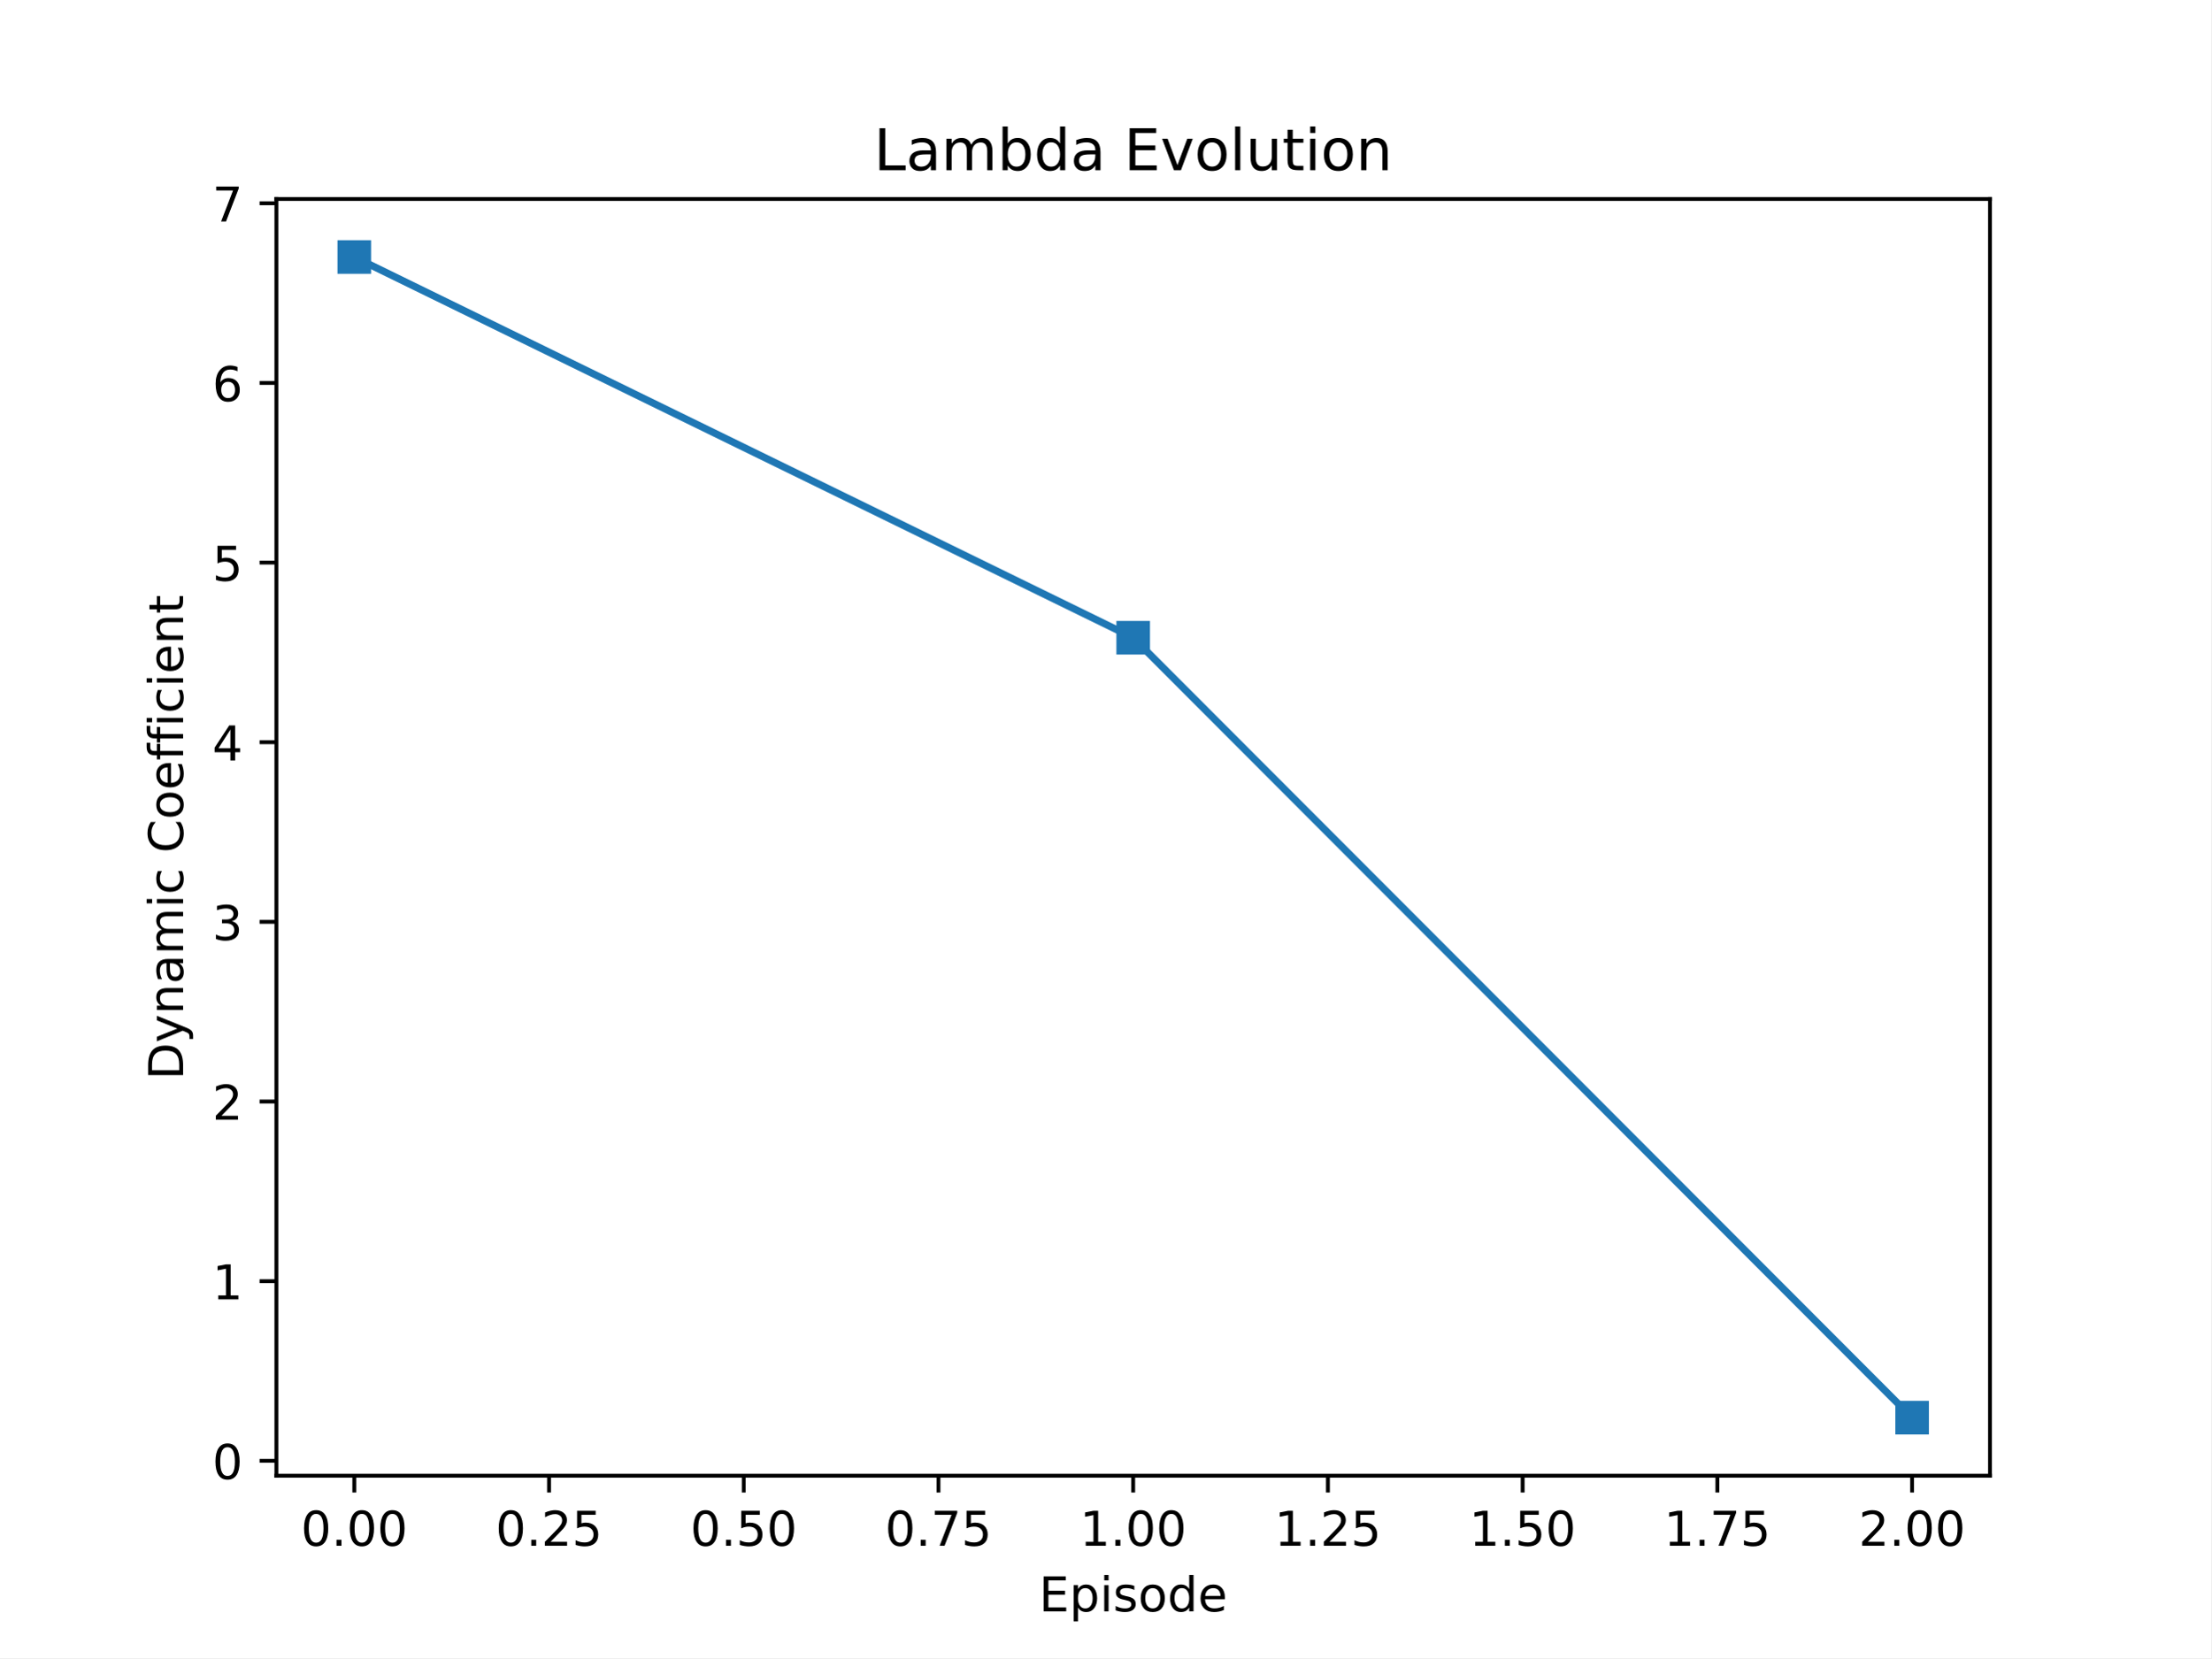
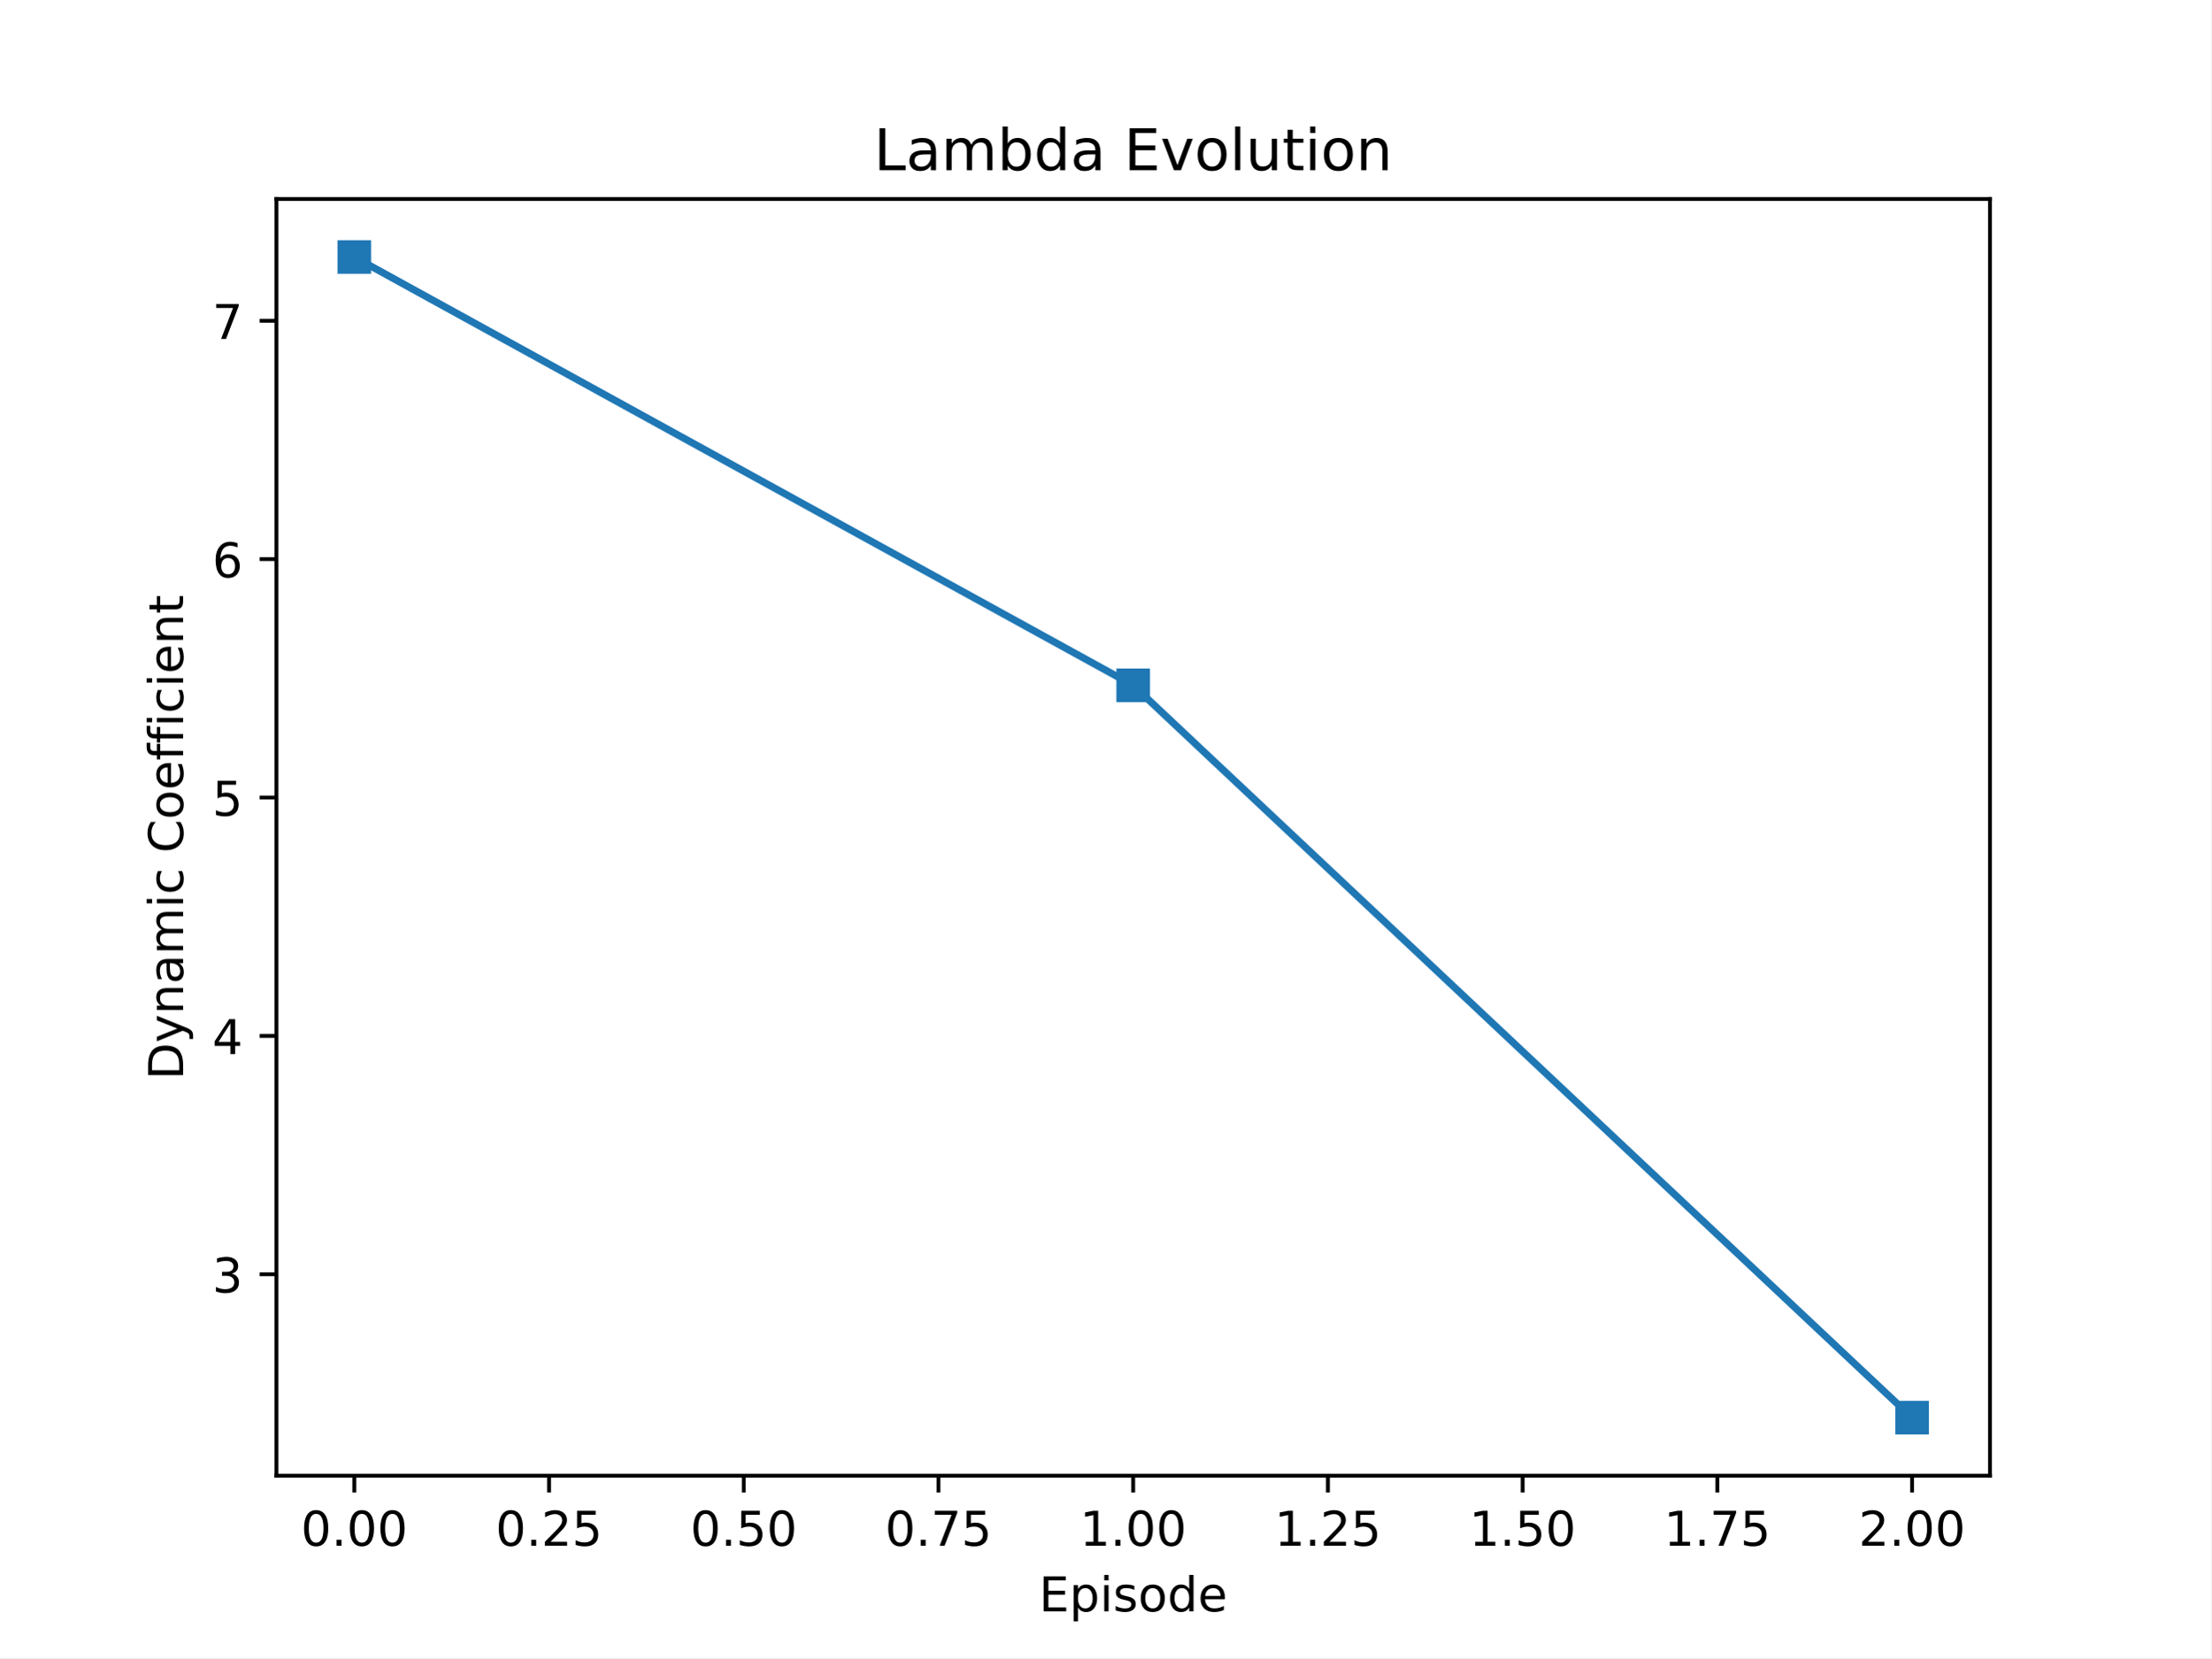
<svg xmlns="http://www.w3.org/2000/svg" xmlns:xlink="http://www.w3.org/1999/xlink" width="460.8pt" height="345.6pt" viewBox="0 0 460.8 345.6" version="1.1">
  <defs>
    <style type="text/css">*{stroke-linejoin: round; stroke-linecap: butt}</style>
  </defs>
  <g id="figure_1">
    <g id="patch_1">
      <path d="M 0 345.6  L 460.8 345.6  L 460.8 0  L 0 0  z " style="fill: #ffffff" />
    </g>
    <g id="axes_1">
      <g id="patch_2">
        <path d="M 57.6 307.584  L 414.72 307.584  L 414.72 41.472  L 57.6 41.472  z " style="fill: #ffffff" />
      </g>
      <g id="matplotlib.axis_1">
        <g id="xtick_1">
          <g id="line2d_1">
            <defs>
-               <path id="m9230073214" d="M 0 0  L 0 3.5  " style="stroke: #000000; stroke-width: 0.8" />
+               <path id="m3fa1d1fc00" d="M 0 0  L 0 3.5  " style="stroke: #000000; stroke-width: 0.8" />
            </defs>
            <g>
-               <use xlink:href="#m9230073214" x="73.833" y="307.584" style="stroke: #000000; stroke-width: 0.8" />
+               <use xlink:href="#m3fa1d1fc00" x="73.833" y="307.584" style="stroke: #000000; stroke-width: 0.8" />
            </g>
          </g>
          <g id="text_1">
            <g transform="translate(62.69991 322.1824) scale(0.1 -0.1)">
              <defs>
                <path id="DejaVuSans-30" d="M 2034 4250  Q 1547 4250 1301 3770  Q 1056 3291 1056 2328  Q 1056 1369 1301 889  Q 1547 409 2034 409  Q 2525 409 2770 889  Q 3016 1369 3016 2328  Q 3016 3291 2770 3770  Q 2525 4250 2034 4250  z M 2034 4750  Q 2819 4750 3233 4129  Q 3647 3509 3647 2328  Q 3647 1150 3233 529  Q 2819 -91 2034 -91  Q 1250 -91 836 529  Q 422 1150 422 2328  Q 422 3509 836 4129  Q 1250 4750 2034 4750  z " transform="scale(0.015625)" />
                <path id="DejaVuSans-2e" d="M 684 794  L 1344 794  L 1344 0  L 684 0  L 684 794  z " transform="scale(0.015625)" />
              </defs>
              <use xlink:href="#DejaVuSans-30" />
              <use xlink:href="#DejaVuSans-2e" x="63.623" />
              <use xlink:href="#DejaVuSans-30" x="95.41" />
              <use xlink:href="#DejaVuSans-30" x="159.033" />
            </g>
          </g>
        </g>
        <g id="xtick_2">
          <g id="line2d_2">
            <g>
-               <use xlink:href="#m9230073214" x="114.415" y="307.584" style="stroke: #000000; stroke-width: 0.8" />
+               <use xlink:href="#m3fa1d1fc00" x="114.415" y="307.584" style="stroke: #000000; stroke-width: 0.8" />
            </g>
          </g>
          <g id="text_2">
            <g transform="translate(103.2817 322.1824) scale(0.1 -0.1)">
              <defs>
                <path id="DejaVuSans-32" d="M 1228 531  L 3431 531  L 3431 0  L 469 0  L 469 531  Q 828 903 1448 1529  Q 2069 2156 2228 2338  Q 2531 2678 2651 2914  Q 2772 3150 2772 3378  Q 2772 3750 2511 3984  Q 2250 4219 1831 4219  Q 1534 4219 1204 4116  Q 875 4013 500 3803  L 500 4441  Q 881 4594 1212 4672  Q 1544 4750 1819 4750  Q 2544 4750 2975 4387  Q 3406 4025 3406 3419  Q 3406 3131 3298 2873  Q 3191 2616 2906 2266  Q 2828 2175 2409 1742  Q 1991 1309 1228 531  z " transform="scale(0.015625)" />
                <path id="DejaVuSans-35" d="M 691 4666  L 3169 4666  L 3169 4134  L 1269 4134  L 1269 2991  Q 1406 3038 1543 3061  Q 1681 3084 1819 3084  Q 2600 3084 3056 2656  Q 3513 2228 3513 1497  Q 3513 744 3044 326  Q 2575 -91 1722 -91  Q 1428 -91 1123 -41  Q 819 9 494 109  L 494 744  Q 775 591 1075 516  Q 1375 441 1709 441  Q 2250 441 2565 725  Q 2881 1009 2881 1497  Q 2881 1984 2565 2268  Q 2250 2553 1709 2553  Q 1456 2553 1204 2497  Q 953 2441 691 2322  L 691 4666  z " transform="scale(0.015625)" />
              </defs>
              <use xlink:href="#DejaVuSans-30" />
              <use xlink:href="#DejaVuSans-2e" x="63.623" />
              <use xlink:href="#DejaVuSans-32" x="95.41" />
              <use xlink:href="#DejaVuSans-35" x="159.033" />
            </g>
          </g>
        </g>
        <g id="xtick_3">
          <g id="line2d_3">
            <g>
-               <use xlink:href="#m9230073214" x="154.996" y="307.584" style="stroke: #000000; stroke-width: 0.8" />
+               <use xlink:href="#m3fa1d1fc00" x="154.996" y="307.584" style="stroke: #000000; stroke-width: 0.8" />
            </g>
          </g>
          <g id="text_3">
            <g transform="translate(143.8636 322.1824) scale(0.1 -0.1)">
              <use xlink:href="#DejaVuSans-30" />
              <use xlink:href="#DejaVuSans-2e" x="63.623" />
              <use xlink:href="#DejaVuSans-35" x="95.41" />
              <use xlink:href="#DejaVuSans-30" x="159.033" />
            </g>
          </g>
        </g>
        <g id="xtick_4">
          <g id="line2d_4">
            <g>
-               <use xlink:href="#m9230073214" x="195.578" y="307.584" style="stroke: #000000; stroke-width: 0.8" />
+               <use xlink:href="#m3fa1d1fc00" x="195.578" y="307.584" style="stroke: #000000; stroke-width: 0.8" />
            </g>
          </g>
          <g id="text_4">
            <g transform="translate(184.4454 322.1824) scale(0.1 -0.1)">
              <defs>
                <path id="DejaVuSans-37" d="M 525 4666  L 3525 4666  L 3525 4397  L 1831 0  L 1172 0  L 2766 4134  L 525 4134  L 525 4666  z " transform="scale(0.015625)" />
              </defs>
              <use xlink:href="#DejaVuSans-30" />
              <use xlink:href="#DejaVuSans-2e" x="63.623" />
              <use xlink:href="#DejaVuSans-37" x="95.41" />
              <use xlink:href="#DejaVuSans-35" x="159.033" />
            </g>
          </g>
        </g>
        <g id="xtick_5">
          <g id="line2d_5">
            <g>
-               <use xlink:href="#m9230073214" x="236.16" y="307.584" style="stroke: #000000; stroke-width: 0.8" />
+               <use xlink:href="#m3fa1d1fc00" x="236.16" y="307.584" style="stroke: #000000; stroke-width: 0.8" />
            </g>
          </g>
          <g id="text_5">
            <g transform="translate(225.0272 322.1824) scale(0.1 -0.1)">
              <defs>
                <path id="DejaVuSans-31" d="M 794 531  L 1825 531  L 1825 4091  L 703 3866  L 703 4441  L 1819 4666  L 2450 4666  L 2450 531  L 3481 531  L 3481 0  L 794 0  L 794 531  z " transform="scale(0.015625)" />
              </defs>
              <use xlink:href="#DejaVuSans-31" />
              <use xlink:href="#DejaVuSans-2e" x="63.623" />
              <use xlink:href="#DejaVuSans-30" x="95.41" />
              <use xlink:href="#DejaVuSans-30" x="159.033" />
            </g>
          </g>
        </g>
        <g id="xtick_6">
          <g id="line2d_6">
            <g>
-               <use xlink:href="#m9230073214" x="276.742" y="307.584" style="stroke: #000000; stroke-width: 0.8" />
+               <use xlink:href="#m3fa1d1fc00" x="276.742" y="307.584" style="stroke: #000000; stroke-width: 0.8" />
            </g>
          </g>
          <g id="text_6">
            <g transform="translate(265.609 322.1824) scale(0.1 -0.1)">
              <use xlink:href="#DejaVuSans-31" />
              <use xlink:href="#DejaVuSans-2e" x="63.623" />
              <use xlink:href="#DejaVuSans-32" x="95.41" />
              <use xlink:href="#DejaVuSans-35" x="159.033" />
            </g>
          </g>
        </g>
        <g id="xtick_7">
          <g id="line2d_7">
            <g>
-               <use xlink:href="#m9230073214" x="317.324" y="307.584" style="stroke: #000000; stroke-width: 0.8" />
+               <use xlink:href="#m3fa1d1fc00" x="317.324" y="307.584" style="stroke: #000000; stroke-width: 0.8" />
            </g>
          </g>
          <g id="text_7">
            <g transform="translate(306.1908 322.1824) scale(0.1 -0.1)">
              <use xlink:href="#DejaVuSans-31" />
              <use xlink:href="#DejaVuSans-2e" x="63.623" />
              <use xlink:href="#DejaVuSans-35" x="95.41" />
              <use xlink:href="#DejaVuSans-30" x="159.033" />
            </g>
          </g>
        </g>
        <g id="xtick_8">
          <g id="line2d_8">
            <g>
-               <use xlink:href="#m9230073214" x="357.905" y="307.584" style="stroke: #000000; stroke-width: 0.8" />
+               <use xlink:href="#m3fa1d1fc00" x="357.905" y="307.584" style="stroke: #000000; stroke-width: 0.8" />
            </g>
          </g>
          <g id="text_8">
            <g transform="translate(346.7726 322.1824) scale(0.1 -0.1)">
              <use xlink:href="#DejaVuSans-31" />
              <use xlink:href="#DejaVuSans-2e" x="63.623" />
              <use xlink:href="#DejaVuSans-37" x="95.41" />
              <use xlink:href="#DejaVuSans-35" x="159.033" />
            </g>
          </g>
        </g>
        <g id="xtick_9">
          <g id="line2d_9">
            <g>
-               <use xlink:href="#m9230073214" x="398.487" y="307.584" style="stroke: #000000; stroke-width: 0.8" />
+               <use xlink:href="#m3fa1d1fc00" x="398.487" y="307.584" style="stroke: #000000; stroke-width: 0.8" />
            </g>
          </g>
          <g id="text_9">
            <g transform="translate(387.3545 322.1824) scale(0.1 -0.1)">
              <use xlink:href="#DejaVuSans-32" />
              <use xlink:href="#DejaVuSans-2e" x="63.623" />
              <use xlink:href="#DejaVuSans-30" x="95.41" />
              <use xlink:href="#DejaVuSans-30" x="159.033" />
            </g>
          </g>
        </g>
        <g id="text_10">
          <g transform="translate(216.5225 335.8606) scale(0.1 -0.1)">
            <defs>
              <path id="DejaVuSans-45" d="M 628 4666  L 3578 4666  L 3578 4134  L 1259 4134  L 1259 2753  L 3481 2753  L 3481 2222  L 1259 2222  L 1259 531  L 3634 531  L 3634 0  L 628 0  L 628 4666  z " transform="scale(0.015625)" />
              <path id="DejaVuSans-70" d="M 1159 525  L 1159 -1331  L 581 -1331  L 581 3500  L 1159 3500  L 1159 2969  Q 1341 3281 1617 3432  Q 1894 3584 2278 3584  Q 2916 3584 3314 3078  Q 3713 2572 3713 1747  Q 3713 922 3314 415  Q 2916 -91 2278 -91  Q 1894 -91 1617 61  Q 1341 213 1159 525  z M 3116 1747  Q 3116 2381 2855 2742  Q 2594 3103 2138 3103  Q 1681 3103 1420 2742  Q 1159 2381 1159 1747  Q 1159 1113 1420 752  Q 1681 391 2138 391  Q 2594 391 2855 752  Q 3116 1113 3116 1747  z " transform="scale(0.015625)" />
              <path id="DejaVuSans-69" d="M 603 3500  L 1178 3500  L 1178 0  L 603 0  L 603 3500  z M 603 4863  L 1178 4863  L 1178 4134  L 603 4134  L 603 4863  z " transform="scale(0.015625)" />
              <path id="DejaVuSans-73" d="M 2834 3397  L 2834 2853  Q 2591 2978 2328 3040  Q 2066 3103 1784 3103  Q 1356 3103 1142 2972  Q 928 2841 928 2578  Q 928 2378 1081 2264  Q 1234 2150 1697 2047  L 1894 2003  Q 2506 1872 2764 1633  Q 3022 1394 3022 966  Q 3022 478 2636 193  Q 2250 -91 1575 -91  Q 1294 -91 989 -36  Q 684 19 347 128  L 347 722  Q 666 556 975 473  Q 1284 391 1588 391  Q 1994 391 2212 530  Q 2431 669 2431 922  Q 2431 1156 2273 1281  Q 2116 1406 1581 1522  L 1381 1569  Q 847 1681 609 1914  Q 372 2147 372 2553  Q 372 3047 722 3315  Q 1072 3584 1716 3584  Q 2034 3584 2315 3537  Q 2597 3491 2834 3397  z " transform="scale(0.015625)" />
              <path id="DejaVuSans-6f" d="M 1959 3097  Q 1497 3097 1228 2736  Q 959 2375 959 1747  Q 959 1119 1226 758  Q 1494 397 1959 397  Q 2419 397 2687 759  Q 2956 1122 2956 1747  Q 2956 2369 2687 2733  Q 2419 3097 1959 3097  z M 1959 3584  Q 2709 3584 3137 3096  Q 3566 2609 3566 1747  Q 3566 888 3137 398  Q 2709 -91 1959 -91  Q 1206 -91 779 398  Q 353 888 353 1747  Q 353 2609 779 3096  Q 1206 3584 1959 3584  z " transform="scale(0.015625)" />
              <path id="DejaVuSans-64" d="M 2906 2969  L 2906 4863  L 3481 4863  L 3481 0  L 2906 0  L 2906 525  Q 2725 213 2448 61  Q 2172 -91 1784 -91  Q 1150 -91 751 415  Q 353 922 353 1747  Q 353 2572 751 3078  Q 1150 3584 1784 3584  Q 2172 3584 2448 3432  Q 2725 3281 2906 2969  z M 947 1747  Q 947 1113 1208 752  Q 1469 391 1925 391  Q 2381 391 2643 752  Q 2906 1113 2906 1747  Q 2906 2381 2643 2742  Q 2381 3103 1925 3103  Q 1469 3103 1208 2742  Q 947 2381 947 1747  z " transform="scale(0.015625)" />
              <path id="DejaVuSans-65" d="M 3597 1894  L 3597 1613  L 953 1613  Q 991 1019 1311 708  Q 1631 397 2203 397  Q 2534 397 2845 478  Q 3156 559 3463 722  L 3463 178  Q 3153 47 2828 -22  Q 2503 -91 2169 -91  Q 1331 -91 842 396  Q 353 884 353 1716  Q 353 2575 817 3079  Q 1281 3584 2069 3584  Q 2775 3584 3186 3129  Q 3597 2675 3597 1894  z M 3022 2063  Q 3016 2534 2758 2815  Q 2500 3097 2075 3097  Q 1594 3097 1305 2825  Q 1016 2553 972 2059  L 3022 2063  z " transform="scale(0.015625)" />
            </defs>
            <use xlink:href="#DejaVuSans-45" />
            <use xlink:href="#DejaVuSans-70" x="63.184" />
            <use xlink:href="#DejaVuSans-69" x="126.66" />
            <use xlink:href="#DejaVuSans-73" x="154.443" />
            <use xlink:href="#DejaVuSans-6f" x="206.543" />
            <use xlink:href="#DejaVuSans-64" x="267.725" />
            <use xlink:href="#DejaVuSans-65" x="331.201" />
          </g>
        </g>
      </g>
      <g id="matplotlib.axis_2">
        <g id="ytick_1">
          <g id="line2d_10">
            <defs>
-               <path id="m0fe2b611da" d="M 0 0  L -3.5 0  " style="stroke: #000000; stroke-width: 0.8" />
+               <path id="me19ce53797" d="M 0 0  L -3.5 0  " style="stroke: #000000; stroke-width: 0.8" />
            </defs>
            <g>
-               <use xlink:href="#m0fe2b611da" x="57.6" y="304.479" style="stroke: #000000; stroke-width: 0.8" />
+               <use xlink:href="#me19ce53797" x="57.6" y="265.603" style="stroke: #000000; stroke-width: 0.8" />
            </g>
          </g>
          <g id="text_11">
-             <g transform="translate(44.2375 308.2781) scale(0.1 -0.1)">
-               <use xlink:href="#DejaVuSans-30" />
+             <g transform="translate(44.2375 269.4017) scale(0.1 -0.1)">
+               <defs>
+                 <path id="DejaVuSans-33" d="M 2597 2516  Q 3050 2419 3304 2112  Q 3559 1806 3559 1356  Q 3559 666 3084 287  Q 2609 -91 1734 -91  Q 1441 -91 1130 -33  Q 819 25 488 141  L 488 750  Q 750 597 1062 519  Q 1375 441 1716 441  Q 2309 441 2620 675  Q 2931 909 2931 1356  Q 2931 1769 2642 2001  Q 2353 2234 1838 2234  L 1294 2234  L 1294 2753  L 1863 2753  Q 2328 2753 2575 2939  Q 2822 3125 2822 3475  Q 2822 3834 2567 4026  Q 2313 4219 1838 4219  Q 1578 4219 1281 4162  Q 984 4106 628 3988  L 628 4550  Q 988 4650 1302 4700  Q 1616 4750 1894 4750  Q 2613 4750 3031 4423  Q 3450 4097 3450 3541  Q 3450 3153 3228 2886  Q 3006 2619 2597 2516  z " transform="scale(0.015625)" />
+               </defs>
+               <use xlink:href="#DejaVuSans-33" />
            </g>
          </g>
        </g>
        <g id="ytick_2">
          <g id="line2d_11">
            <g>
-               <use xlink:href="#m0fe2b611da" x="57.6" y="267.034" style="stroke: #000000; stroke-width: 0.8" />
+               <use xlink:href="#me19ce53797" x="57.6" y="215.914" style="stroke: #000000; stroke-width: 0.8" />
            </g>
          </g>
          <g id="text_12">
-             <g transform="translate(44.2375 270.8332) scale(0.1 -0.1)">
-               <use xlink:href="#DejaVuSans-31" />
+             <g transform="translate(44.2375 219.7134) scale(0.1 -0.1)">
+               <defs>
+                 <path id="DejaVuSans-34" d="M 2419 4116  L 825 1625  L 2419 1625  L 2419 4116  z M 2253 4666  L 3047 4666  L 3047 1625  L 3713 1625  L 3713 1100  L 3047 1100  L 3047 0  L 2419 0  L 2419 1100  L 313 1100  L 313 1709  L 2253 4666  z " transform="scale(0.015625)" />
+               </defs>
+               <use xlink:href="#DejaVuSans-34" />
            </g>
          </g>
        </g>
        <g id="ytick_3">
          <g id="line2d_12">
            <g>
-               <use xlink:href="#m0fe2b611da" x="57.6" y="229.589" style="stroke: #000000; stroke-width: 0.8" />
+               <use xlink:href="#me19ce53797" x="57.6" y="166.226" style="stroke: #000000; stroke-width: 0.8" />
            </g>
          </g>
          <g id="text_13">
-             <g transform="translate(44.2375 233.3883) scale(0.1 -0.1)">
-               <use xlink:href="#DejaVuSans-32" />
+             <g transform="translate(44.2375 170.0251) scale(0.1 -0.1)">
+               <use xlink:href="#DejaVuSans-35" />
            </g>
          </g>
        </g>
        <g id="ytick_4">
          <g id="line2d_13">
            <g>
-               <use xlink:href="#m0fe2b611da" x="57.6" y="192.144" style="stroke: #000000; stroke-width: 0.8" />
+               <use xlink:href="#me19ce53797" x="57.6" y="116.538" style="stroke: #000000; stroke-width: 0.8" />
            </g>
          </g>
          <g id="text_14">
-             <g transform="translate(44.2375 195.9435) scale(0.1 -0.1)">
-               <defs>
-                 <path id="DejaVuSans-33" d="M 2597 2516  Q 3050 2419 3304 2112  Q 3559 1806 3559 1356  Q 3559 666 3084 287  Q 2609 -91 1734 -91  Q 1441 -91 1130 -33  Q 819 25 488 141  L 488 750  Q 750 597 1062 519  Q 1375 441 1716 441  Q 2309 441 2620 675  Q 2931 909 2931 1356  Q 2931 1769 2642 2001  Q 2353 2234 1838 2234  L 1294 2234  L 1294 2753  L 1863 2753  Q 2328 2753 2575 2939  Q 2822 3125 2822 3475  Q 2822 3834 2567 4026  Q 2313 4219 1838 4219  Q 1578 4219 1281 4162  Q 984 4106 628 3988  L 628 4550  Q 988 4650 1302 4700  Q 1616 4750 1894 4750  Q 2613 4750 3031 4423  Q 3450 4097 3450 3541  Q 3450 3153 3228 2886  Q 3006 2619 2597 2516  z " transform="scale(0.015625)" />
-               </defs>
-               <use xlink:href="#DejaVuSans-33" />
+             <g transform="translate(44.2375 120.3368) scale(0.1 -0.1)">
+               <defs>
+                 <path id="DejaVuSans-36" d="M 2113 2584  Q 1688 2584 1439 2293  Q 1191 2003 1191 1497  Q 1191 994 1439 701  Q 1688 409 2113 409  Q 2538 409 2786 701  Q 3034 994 3034 1497  Q 3034 2003 2786 2293  Q 2538 2584 2113 2584  z M 3366 4563  L 3366 3988  Q 3128 4100 2886 4159  Q 2644 4219 2406 4219  Q 1781 4219 1451 3797  Q 1122 3375 1075 2522  Q 1259 2794 1537 2939  Q 1816 3084 2150 3084  Q 2853 3084 3261 2657  Q 3669 2231 3669 1497  Q 3669 778 3244 343  Q 2819 -91 2113 -91  Q 1303 -91 875 529  Q 447 1150 447 2328  Q 447 3434 972 4092  Q 1497 4750 2381 4750  Q 2619 4750 2861 4703  Q 3103 4656 3366 4563  z " transform="scale(0.015625)" />
+               </defs>
+               <use xlink:href="#DejaVuSans-36" />
            </g>
          </g>
        </g>
        <g id="ytick_5">
          <g id="line2d_14">
            <g>
-               <use xlink:href="#m0fe2b611da" x="57.6" y="154.699" style="stroke: #000000; stroke-width: 0.8" />
+               <use xlink:href="#me19ce53797" x="57.6" y="66.849" style="stroke: #000000; stroke-width: 0.8" />
            </g>
          </g>
          <g id="text_15">
-             <g transform="translate(44.2375 158.4986) scale(0.1 -0.1)">
-               <defs>
-                 <path id="DejaVuSans-34" d="M 2419 4116  L 825 1625  L 2419 1625  L 2419 4116  z M 2253 4666  L 3047 4666  L 3047 1625  L 3713 1625  L 3713 1100  L 3047 1100  L 3047 0  L 2419 0  L 2419 1100  L 313 1100  L 313 1709  L 2253 4666  z " transform="scale(0.015625)" />
-               </defs>
-               <use xlink:href="#DejaVuSans-34" />
-             </g>
-           </g>
-         </g>
-         <g id="ytick_6">
-           <g id="line2d_15">
-             <g>
-               <use xlink:href="#m0fe2b611da" x="57.6" y="117.255" style="stroke: #000000; stroke-width: 0.8" />
-             </g>
-           </g>
-           <g id="text_16">
-             <g transform="translate(44.2375 121.0537) scale(0.1 -0.1)">
-               <use xlink:href="#DejaVuSans-35" />
-             </g>
-           </g>
-         </g>
-         <g id="ytick_7">
-           <g id="line2d_16">
-             <g>
-               <use xlink:href="#m0fe2b611da" x="57.6" y="79.81" style="stroke: #000000; stroke-width: 0.8" />
-             </g>
-           </g>
-           <g id="text_17">
-             <g transform="translate(44.2375 83.60888) scale(0.1 -0.1)">
-               <defs>
-                 <path id="DejaVuSans-36" d="M 2113 2584  Q 1688 2584 1439 2293  Q 1191 2003 1191 1497  Q 1191 994 1439 701  Q 1688 409 2113 409  Q 2538 409 2786 701  Q 3034 994 3034 1497  Q 3034 2003 2786 2293  Q 2538 2584 2113 2584  z M 3366 4563  L 3366 3988  Q 3128 4100 2886 4159  Q 2644 4219 2406 4219  Q 1781 4219 1451 3797  Q 1122 3375 1075 2522  Q 1259 2794 1537 2939  Q 1816 3084 2150 3084  Q 2853 3084 3261 2657  Q 3669 2231 3669 1497  Q 3669 778 3244 343  Q 2819 -91 2113 -91  Q 1303 -91 875 529  Q 447 1150 447 2328  Q 447 3434 972 4092  Q 1497 4750 2381 4750  Q 2619 4750 2861 4703  Q 3103 4656 3366 4563  z " transform="scale(0.015625)" />
-               </defs>
-               <use xlink:href="#DejaVuSans-36" />
-             </g>
-           </g>
-         </g>
-         <g id="ytick_8">
-           <g id="line2d_17">
-             <g>
-               <use xlink:href="#m0fe2b611da" x="57.6" y="42.365" style="stroke: #000000; stroke-width: 0.8" />
-             </g>
-           </g>
-           <g id="text_18">
-             <g transform="translate(44.2375 46.16402) scale(0.1 -0.1)">
+             <g transform="translate(44.2375 70.64847) scale(0.1 -0.1)">
              <use xlink:href="#DejaVuSans-37" />
            </g>
          </g>
        </g>
-         <g id="text_19">
+         <g id="text_16">
          <g transform="translate(38.15781 225.0483) rotate(-90) scale(0.1 -0.1)">
            <defs>
              <path id="DejaVuSans-44" d="M 1259 4147  L 1259 519  L 2022 519  Q 2988 519 3436 956  Q 3884 1394 3884 2338  Q 3884 3275 3436 3711  Q 2988 4147 2022 4147  L 1259 4147  z M 628 4666  L 1925 4666  Q 3281 4666 3915 4102  Q 4550 3538 4550 2338  Q 4550 1131 3912 565  Q 3275 0 1925 0  L 628 0  L 628 4666  z " transform="scale(0.015625)" />
              <path id="DejaVuSans-79" d="M 2059 -325  Q 1816 -950 1584 -1140  Q 1353 -1331 966 -1331  L 506 -1331  L 506 -850  L 844 -850  Q 1081 -850 1212 -737  Q 1344 -625 1503 -206  L 1606 56  L 191 3500  L 800 3500  L 1894 763  L 2988 3500  L 3597 3500  L 2059 -325  z " transform="scale(0.015625)" />
              <path id="DejaVuSans-6e" d="M 3513 2113  L 3513 0  L 2938 0  L 2938 2094  Q 2938 2591 2744 2837  Q 2550 3084 2163 3084  Q 1697 3084 1428 2787  Q 1159 2491 1159 1978  L 1159 0  L 581 0  L 581 3500  L 1159 3500  L 1159 2956  Q 1366 3272 1645 3428  Q 1925 3584 2291 3584  Q 2894 3584 3203 3211  Q 3513 2838 3513 2113  z " transform="scale(0.015625)" />
              <path id="DejaVuSans-61" d="M 2194 1759  Q 1497 1759 1228 1600  Q 959 1441 959 1056  Q 959 750 1161 570  Q 1363 391 1709 391  Q 2188 391 2477 730  Q 2766 1069 2766 1631  L 2766 1759  L 2194 1759  z M 3341 1997  L 3341 0  L 2766 0  L 2766 531  Q 2569 213 2275 61  Q 1981 -91 1556 -91  Q 1019 -91 701 211  Q 384 513 384 1019  Q 384 1609 779 1909  Q 1175 2209 1959 2209  L 2766 2209  L 2766 2266  Q 2766 2663 2505 2880  Q 2244 3097 1772 3097  Q 1472 3097 1187 3025  Q 903 2953 641 2809  L 641 3341  Q 956 3463 1253 3523  Q 1550 3584 1831 3584  Q 2591 3584 2966 3190  Q 3341 2797 3341 1997  z " transform="scale(0.015625)" />
              <path id="DejaVuSans-6d" d="M 3328 2828  Q 3544 3216 3844 3400  Q 4144 3584 4550 3584  Q 5097 3584 5394 3201  Q 5691 2819 5691 2113  L 5691 0  L 5113 0  L 5113 2094  Q 5113 2597 4934 2840  Q 4756 3084 4391 3084  Q 3944 3084 3684 2787  Q 3425 2491 3425 1978  L 3425 0  L 2847 0  L 2847 2094  Q 2847 2600 2669 2842  Q 2491 3084 2119 3084  Q 1678 3084 1418 2786  Q 1159 2488 1159 1978  L 1159 0  L 581 0  L 581 3500  L 1159 3500  L 1159 2956  Q 1356 3278 1631 3431  Q 1906 3584 2284 3584  Q 2666 3584 2933 3390  Q 3200 3197 3328 2828  z " transform="scale(0.015625)" />
              <path id="DejaVuSans-63" d="M 3122 3366  L 3122 2828  Q 2878 2963 2633 3030  Q 2388 3097 2138 3097  Q 1578 3097 1268 2742  Q 959 2388 959 1747  Q 959 1106 1268 751  Q 1578 397 2138 397  Q 2388 397 2633 464  Q 2878 531 3122 666  L 3122 134  Q 2881 22 2623 -34  Q 2366 -91 2075 -91  Q 1284 -91 818 406  Q 353 903 353 1747  Q 353 2603 823 3093  Q 1294 3584 2113 3584  Q 2378 3584 2631 3529  Q 2884 3475 3122 3366  z " transform="scale(0.015625)" />
              <path id="DejaVuSans-20" transform="scale(0.015625)" />
              <path id="DejaVuSans-43" d="M 4122 4306  L 4122 3641  Q 3803 3938 3442 4084  Q 3081 4231 2675 4231  Q 1875 4231 1450 3742  Q 1025 3253 1025 2328  Q 1025 1406 1450 917  Q 1875 428 2675 428  Q 3081 428 3442 575  Q 3803 722 4122 1019  L 4122 359  Q 3791 134 3420 21  Q 3050 -91 2638 -91  Q 1578 -91 968 557  Q 359 1206 359 2328  Q 359 3453 968 4101  Q 1578 4750 2638 4750  Q 3056 4750 3426 4639  Q 3797 4528 4122 4306  z " transform="scale(0.015625)" />
              <path id="DejaVuSans-66" d="M 2375 4863  L 2375 4384  L 1825 4384  Q 1516 4384 1395 4259  Q 1275 4134 1275 3809  L 1275 3500  L 2222 3500  L 2222 3053  L 1275 3053  L 1275 0  L 697 0  L 697 3053  L 147 3053  L 147 3500  L 697 3500  L 697 3744  Q 697 4328 969 4595  Q 1241 4863 1831 4863  L 2375 4863  z " transform="scale(0.015625)" />
              <path id="DejaVuSans-74" d="M 1172 4494  L 1172 3500  L 2356 3500  L 2356 3053  L 1172 3053  L 1172 1153  Q 1172 725 1289 603  Q 1406 481 1766 481  L 2356 481  L 2356 0  L 1766 0  Q 1100 0 847 248  Q 594 497 594 1153  L 594 3053  L 172 3053  L 172 3500  L 594 3500  L 594 4494  L 1172 4494  z " transform="scale(0.015625)" />
            </defs>
            <use xlink:href="#DejaVuSans-44" />
            <use xlink:href="#DejaVuSans-79" x="77.002" />
            <use xlink:href="#DejaVuSans-6e" x="136.182" />
            <use xlink:href="#DejaVuSans-61" x="199.561" />
            <use xlink:href="#DejaVuSans-6d" x="260.84" />
            <use xlink:href="#DejaVuSans-69" x="358.252" />
            <use xlink:href="#DejaVuSans-63" x="386.035" />
            <use xlink:href="#DejaVuSans-20" x="441.016" />
            <use xlink:href="#DejaVuSans-43" x="472.803" />
            <use xlink:href="#DejaVuSans-6f" x="542.627" />
            <use xlink:href="#DejaVuSans-65" x="603.809" />
            <use xlink:href="#DejaVuSans-66" x="665.332" />
            <use xlink:href="#DejaVuSans-66" x="700.537" />
            <use xlink:href="#DejaVuSans-69" x="735.742" />
            <use xlink:href="#DejaVuSans-63" x="763.525" />
            <use xlink:href="#DejaVuSans-69" x="818.506" />
            <use xlink:href="#DejaVuSans-65" x="846.289" />
            <use xlink:href="#DejaVuSans-6e" x="907.812" />
            <use xlink:href="#DejaVuSans-74" x="971.191" />
          </g>
        </g>
      </g>
-       <g id="line2d_18">
-         <path d="M 73.833 53.568  L 236.16 132.923  L 398.487 295.488  " clip-path="url(#pb58b326f29)" style="fill: none; stroke: #1f77b4; stroke-width: 1.5; stroke-linecap: square" />
+       <g id="line2d_15">
+         <path d="M 73.833 53.568  L 236.16 142.843  L 398.487 295.488  " clip-path="url(#pf94daaf07f)" style="fill: none; stroke: #1f77b4; stroke-width: 1.5; stroke-linecap: square" />
        <defs>
-           <path id="m13ab73cabe" d="M -3 3  L 3 3  L 3 -3  L -3 -3  z " style="stroke: #1f77b4; stroke-linejoin: miter" />
+           <path id="mb9fc90139c" d="M -3 3  L 3 3  L 3 -3  L -3 -3  z " style="stroke: #1f77b4; stroke-linejoin: miter" />
        </defs>
-         <g clip-path="url(#pb58b326f29)">
-           <use xlink:href="#m13ab73cabe" x="73.833" y="53.568" style="fill: #1f77b4; stroke: #1f77b4; stroke-linejoin: miter" />
-           <use xlink:href="#m13ab73cabe" x="236.16" y="132.923" style="fill: #1f77b4; stroke: #1f77b4; stroke-linejoin: miter" />
-           <use xlink:href="#m13ab73cabe" x="398.487" y="295.488" style="fill: #1f77b4; stroke: #1f77b4; stroke-linejoin: miter" />
+         <g clip-path="url(#pf94daaf07f)">
+           <use xlink:href="#mb9fc90139c" x="73.833" y="53.568" style="fill: #1f77b4; stroke: #1f77b4; stroke-linejoin: miter" />
+           <use xlink:href="#mb9fc90139c" x="236.16" y="142.843" style="fill: #1f77b4; stroke: #1f77b4; stroke-linejoin: miter" />
+           <use xlink:href="#mb9fc90139c" x="398.487" y="295.488" style="fill: #1f77b4; stroke: #1f77b4; stroke-linejoin: miter" />
        </g>
      </g>
      <g id="patch_3">
        <path d="M 57.6 307.584  L 57.6 41.472  " style="fill: none; stroke: #000000; stroke-width: 0.8; stroke-linejoin: miter; stroke-linecap: square" />
      </g>
      <g id="patch_4">
        <path d="M 414.72 307.584  L 414.72 41.472  " style="fill: none; stroke: #000000; stroke-width: 0.8; stroke-linejoin: miter; stroke-linecap: square" />
      </g>
      <g id="patch_5">
        <path d="M 57.6 307.584  L 414.72 307.584  " style="fill: none; stroke: #000000; stroke-width: 0.8; stroke-linejoin: miter; stroke-linecap: square" />
      </g>
      <g id="patch_6">
        <path d="M 57.6 41.472  L 414.72 41.472  " style="fill: none; stroke: #000000; stroke-width: 0.8; stroke-linejoin: miter; stroke-linecap: square" />
      </g>
-       <g id="text_20">
+       <g id="text_17">
        <g transform="translate(182.1178 35.472) scale(0.12 -0.12)">
          <defs>
            <path id="DejaVuSans-4c" d="M 628 4666  L 1259 4666  L 1259 531  L 3531 531  L 3531 0  L 628 0  L 628 4666  z " transform="scale(0.015625)" />
            <path id="DejaVuSans-62" d="M 3116 1747  Q 3116 2381 2855 2742  Q 2594 3103 2138 3103  Q 1681 3103 1420 2742  Q 1159 2381 1159 1747  Q 1159 1113 1420 752  Q 1681 391 2138 391  Q 2594 391 2855 752  Q 3116 1113 3116 1747  z M 1159 2969  Q 1341 3281 1617 3432  Q 1894 3584 2278 3584  Q 2916 3584 3314 3078  Q 3713 2572 3713 1747  Q 3713 922 3314 415  Q 2916 -91 2278 -91  Q 1894 -91 1617 61  Q 1341 213 1159 525  L 1159 0  L 581 0  L 581 4863  L 1159 4863  L 1159 2969  z " transform="scale(0.015625)" />
            <path id="DejaVuSans-76" d="M 191 3500  L 800 3500  L 1894 563  L 2988 3500  L 3597 3500  L 2284 0  L 1503 0  L 191 3500  z " transform="scale(0.015625)" />
            <path id="DejaVuSans-6c" d="M 603 4863  L 1178 4863  L 1178 0  L 603 0  L 603 4863  z " transform="scale(0.015625)" />
            <path id="DejaVuSans-75" d="M 544 1381  L 544 3500  L 1119 3500  L 1119 1403  Q 1119 906 1312 657  Q 1506 409 1894 409  Q 2359 409 2629 706  Q 2900 1003 2900 1516  L 2900 3500  L 3475 3500  L 3475 0  L 2900 0  L 2900 538  Q 2691 219 2414 64  Q 2138 -91 1772 -91  Q 1169 -91 856 284  Q 544 659 544 1381  z M 1991 3584  L 1991 3584  z " transform="scale(0.015625)" />
          </defs>
          <use xlink:href="#DejaVuSans-4c" />
          <use xlink:href="#DejaVuSans-61" x="55.713" />
          <use xlink:href="#DejaVuSans-6d" x="116.992" />
          <use xlink:href="#DejaVuSans-62" x="214.404" />
          <use xlink:href="#DejaVuSans-64" x="277.881" />
          <use xlink:href="#DejaVuSans-61" x="341.357" />
          <use xlink:href="#DejaVuSans-20" x="402.637" />
          <use xlink:href="#DejaVuSans-45" x="434.424" />
          <use xlink:href="#DejaVuSans-76" x="497.607" />
          <use xlink:href="#DejaVuSans-6f" x="556.787" />
          <use xlink:href="#DejaVuSans-6c" x="617.969" />
          <use xlink:href="#DejaVuSans-75" x="645.752" />
          <use xlink:href="#DejaVuSans-74" x="709.131" />
          <use xlink:href="#DejaVuSans-69" x="748.34" />
          <use xlink:href="#DejaVuSans-6f" x="776.123" />
          <use xlink:href="#DejaVuSans-6e" x="837.305" />
        </g>
      </g>
    </g>
  </g>
  <defs>
-     <clipPath id="pb58b326f29">
+     <clipPath id="pf94daaf07f">
      <rect x="57.6" y="41.472" width="357.12" height="266.112" />
    </clipPath>
  </defs>
</svg>
